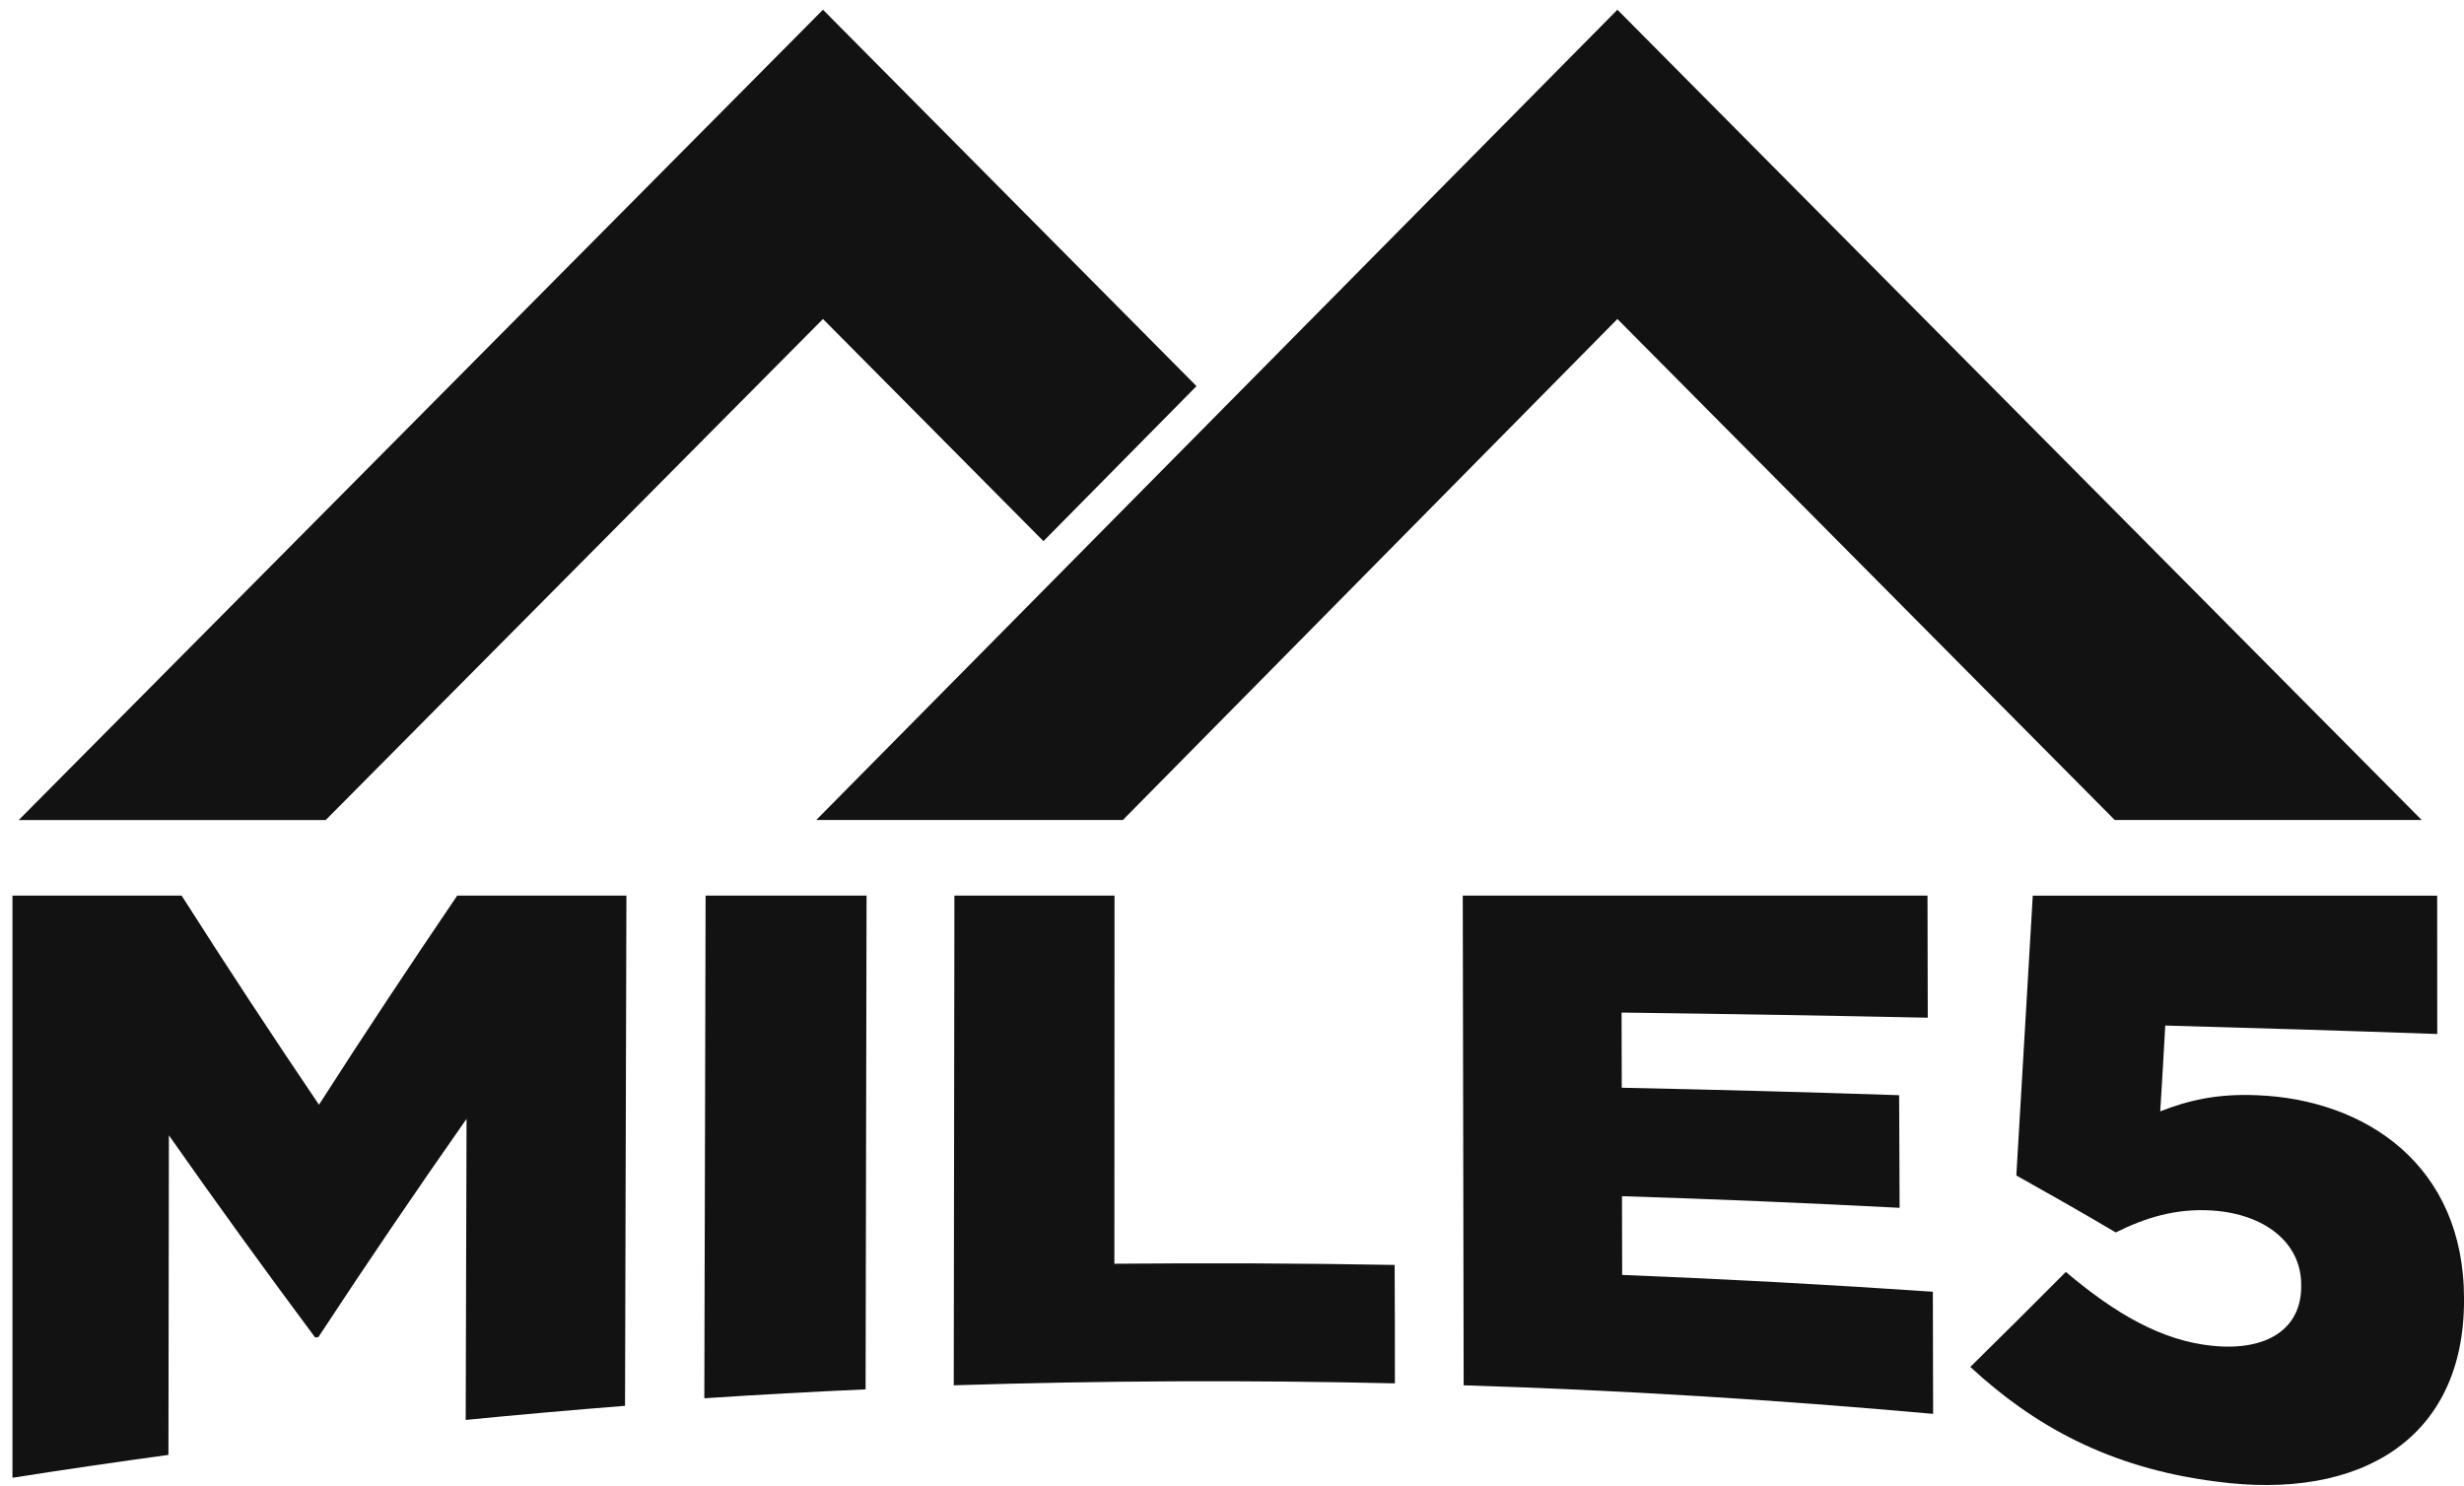
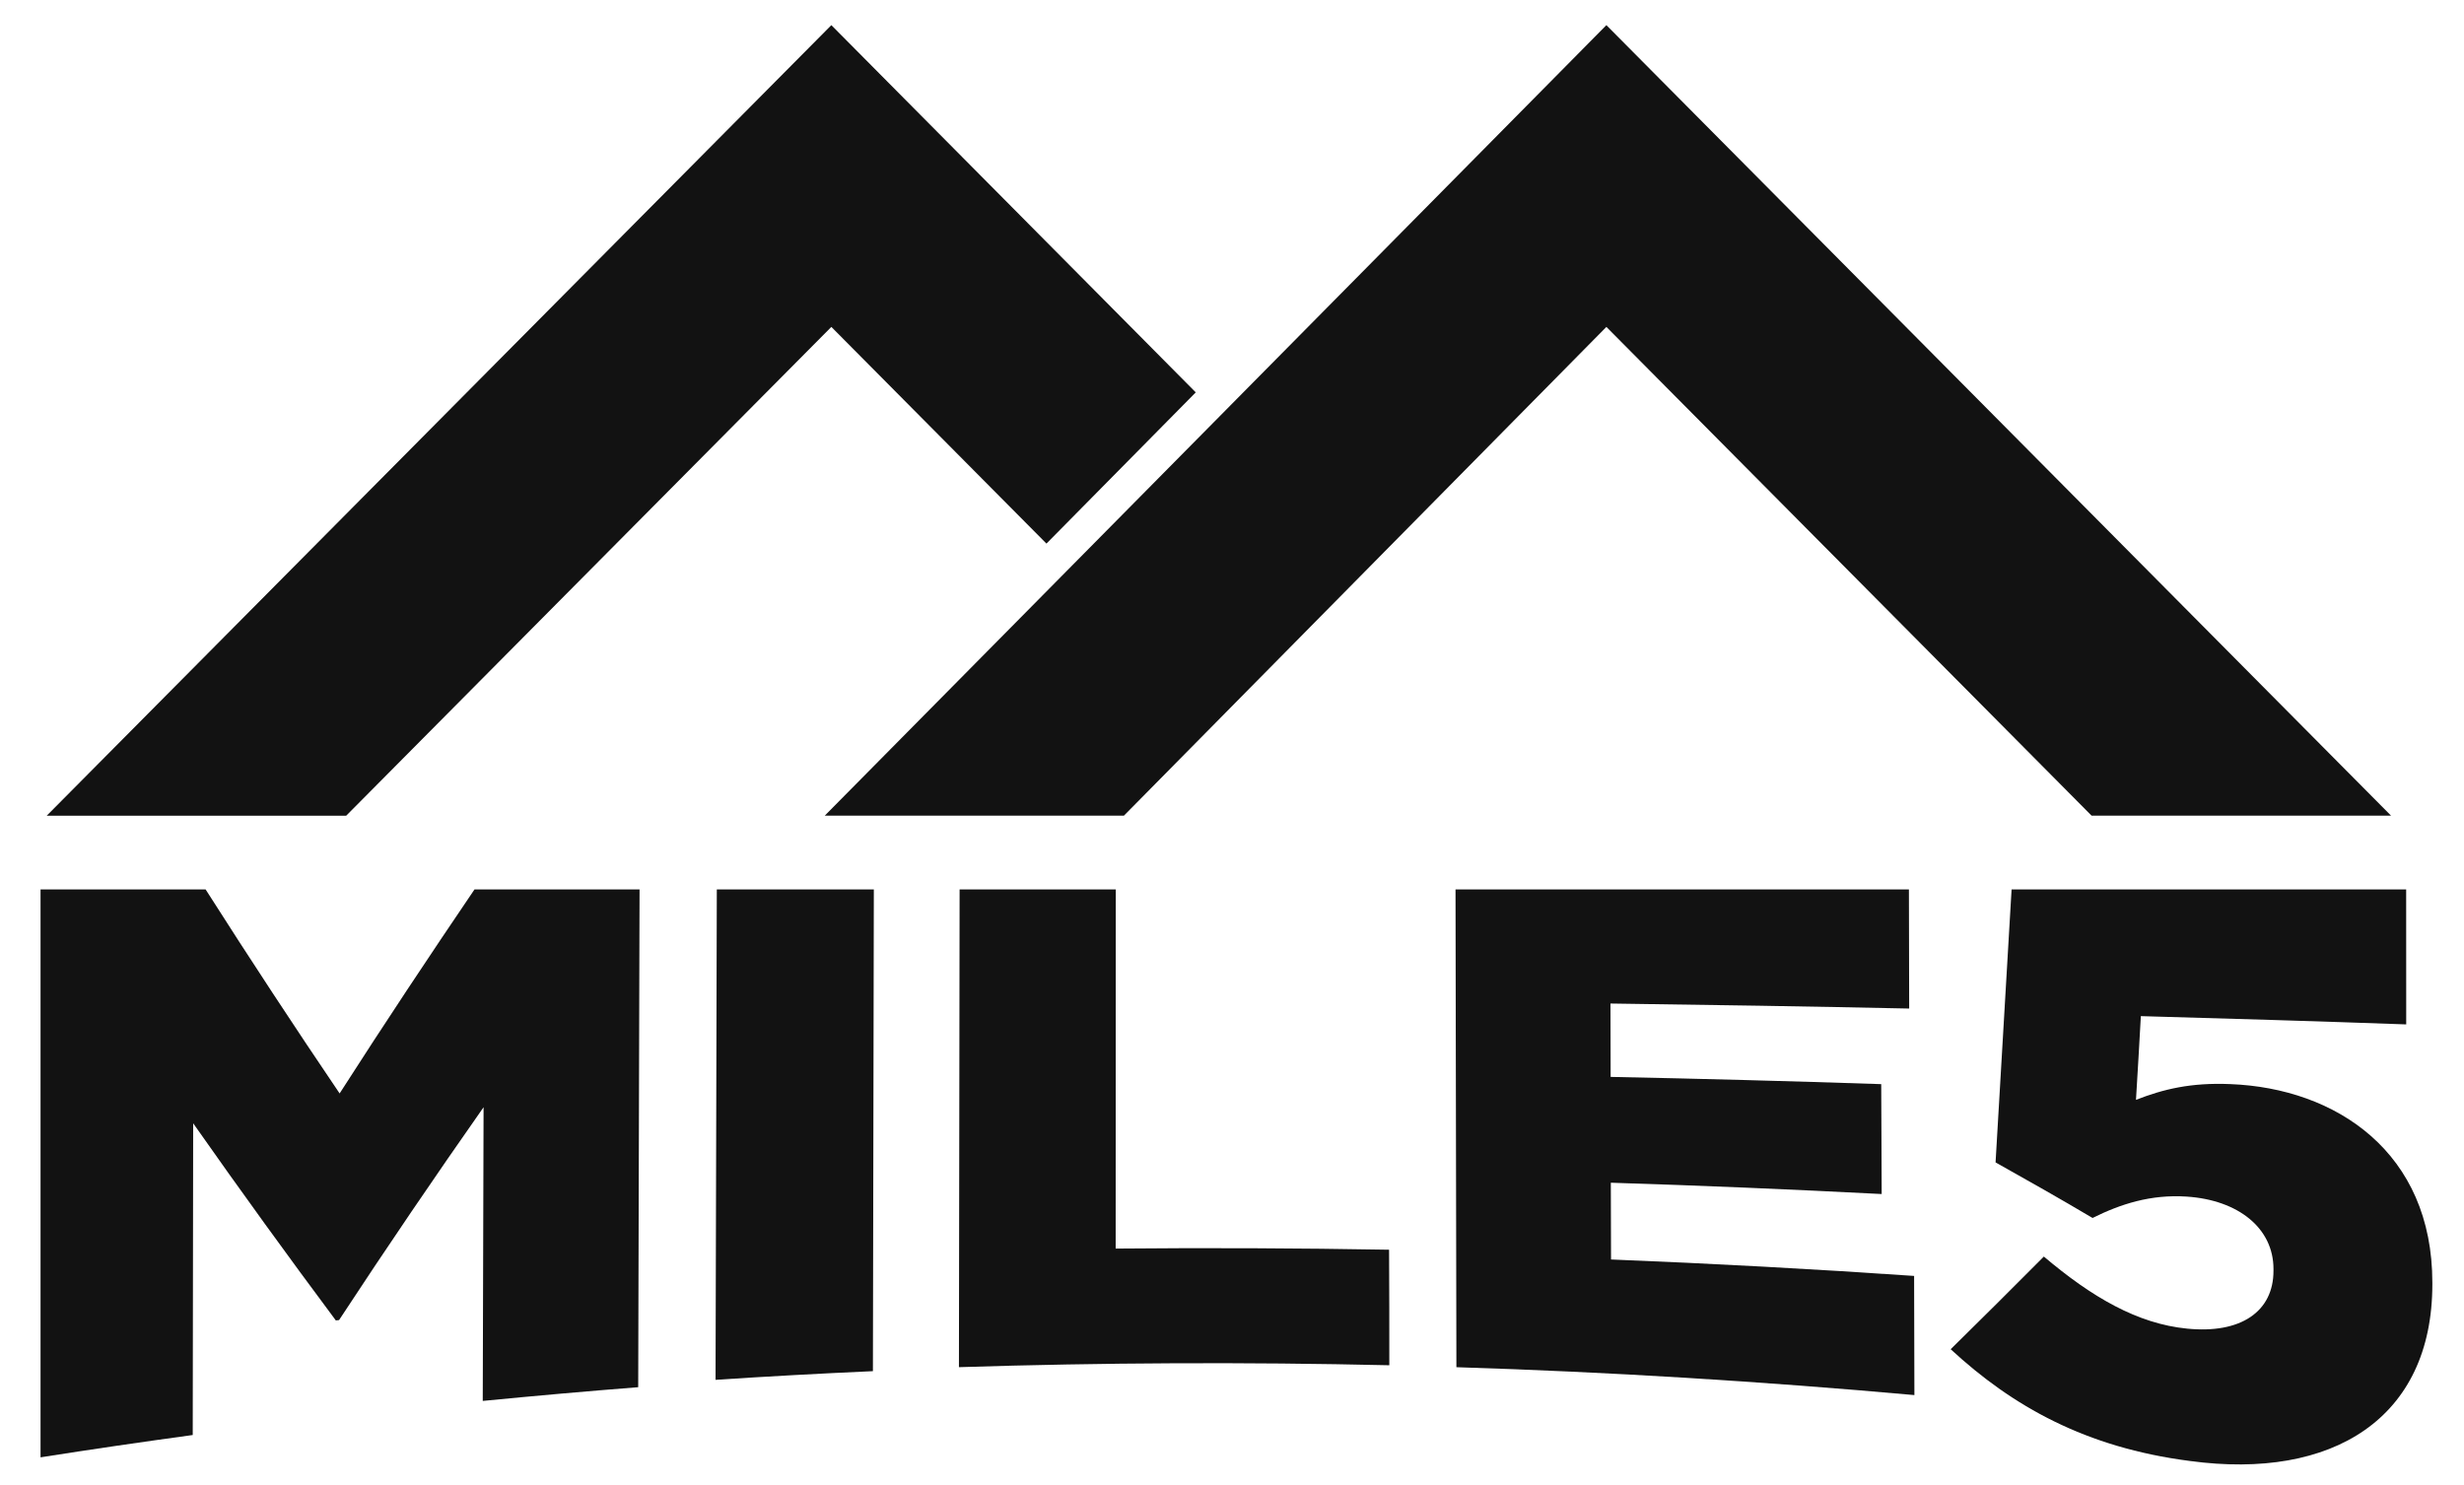
- <svg xmlns="http://www.w3.org/2000/svg" version="1.1" id="Layer_1" x="0px" y="0px" width="110px" height="66.309px" viewBox="0.083 -24.176 110 66.309" enable-background="new 0.083 -24.176 110 66.309" xml:space="preserve">
+ <svg xmlns="http://www.w3.org/2000/svg" version="1.1" id="Layer_1" x="0px" y="0px" width="140.581px" height="84.742px" viewBox="0.083 -24.176 140.581 84.742" enable-background="new 0.083 -24.176 140.581 84.742" xml:space="preserve">
  <g>
-     <polygon fill="#121212" points="50.21,12.439 72.289,-9.932 94.492,12.439 108.195,12.439 72.289,-23.742 36.521,12.439  " />
-     <polygon fill="#121212" points="53.498,-6.935 36.823,-23.742 0.917,12.442 14.621,12.442 36.823,-9.932 46.666,-0.013  " />
-     <path fill="#121212" d="M0.639,15.815h7.553c2.047,3.214,4.09,6.321,6.131,9.336c2.054-3.205,4.115-6.307,6.171-9.336h7.554   c-0.018,7.594-0.042,15.191-0.062,22.781c-2.37,0.187-4.744,0.397-7.113,0.629c0.015-4.479,0.027-8.963,0.038-13.442   c-2.206,3.146-4.411,6.386-6.612,9.741c-0.051,0.01-0.099,0.01-0.148,0.019c-2.175-2.919-4.349-5.918-6.528-9.025   c-0.006,4.755-0.012,9.513-0.02,14.269c-2.321,0.317-4.646,0.657-6.964,1.021V15.815z" />
-     <path fill="#121212" d="M31.583,15.815h7.186c-0.016,7.35-0.031,14.698-0.043,22.046c-2.4,0.108-4.803,0.239-7.2,0.398   C31.542,30.779,31.562,23.297,31.583,15.815" />
-     <path fill="#121212" d="M42.691,15.815h7.147c-0.001,5.481-0.003,10.959-0.006,16.437c4.172-0.038,8.342-0.021,12.512,0.053   c0.011,1.763,0.011,3.527,0.011,5.288c-6.565-0.151-13.13-0.121-19.694,0.087C42.671,30.391,42.684,23.105,42.691,15.815" />
-     <path fill="#121212" d="M65.385,15.815h20.747c0.006,1.817,0.012,3.634,0.012,5.451c-4.55-0.096-9.109-0.171-13.669-0.229   c0,1.121,0.007,2.242,0.008,3.356c4.134,0.086,8.259,0.195,12.383,0.333c0.005,1.677,0.01,3.354,0.021,5.029   c-4.132-0.214-8.261-0.391-12.394-0.519c0.004,1.173,0.008,2.342,0.008,3.515c4.626,0.184,9.249,0.434,13.87,0.751   c0.003,1.818,0.011,3.636,0.012,5.454c-6.975-0.629-13.965-1.06-20.958-1.276C65.409,30.391,65.399,23.105,65.385,15.815" />
-     <path fill="#121212" d="M88.043,36.859c1.42-1.396,2.839-2.807,4.265-4.242c2.199,1.863,4.284,3.075,6.549,3.299   c2.461,0.248,3.964-0.779,3.958-2.654v-0.073c0-1.875-1.616-3.154-3.961-3.313c-1.661-0.111-3.045,0.344-4.318,0.978   c-1.475-0.875-2.962-1.716-4.438-2.544c0.244-4.153,0.49-8.312,0.734-12.493h18.054c0,2.061,0.003,4.12,0.003,6.177   c-4.043-0.144-8.092-0.266-12.143-0.378c-0.064,1.279-0.148,2.557-0.224,3.832c1.237-0.485,2.509-0.797,4.316-0.721   c4.853,0.187,9.25,3.13,9.246,9.088v0.076c0,6.129-4.562,8.971-11.1,8.082C94.215,41.359,90.865,39.466,88.043,36.859" />
+     <polygon fill="#121212" points="64.206,22.371 91.734,-5.521 119.418,22.371 136.503,22.371 91.734,-22.741 47.138,22.371  " />
+     <polygon fill="#121212" points="68.306,-1.785 47.515,-22.741 2.746,22.375 19.832,22.375 47.515,-5.521 59.787,6.844  " />
+     <path fill="#121212" d="M2.398,26.581h9.417c2.552,4.007,5.099,7.881,7.645,11.641c2.561-3.995,5.13-7.864,7.694-11.641h9.418   c-0.022,9.469-0.053,18.94-0.077,28.404c-2.955,0.231-5.915,0.495-8.869,0.783c0.019-5.585,0.034-11.174,0.047-16.76   c-2.75,3.921-5.5,7.961-8.245,12.146c-0.064,0.012-0.123,0.012-0.184,0.022c-2.712-3.639-5.422-7.378-8.14-11.252   c-0.007,5.929-0.016,11.86-0.025,17.79c-2.894,0.396-5.792,0.818-8.683,1.273V26.581z" />
+     <path fill="#121212" d="M40.98,26.581h8.959c-0.019,9.163-0.039,18.325-0.053,27.489c-2.994,0.134-5.989,0.297-8.978,0.495   C40.929,45.238,40.954,35.909,40.98,26.581" />
+     <path fill="#121212" d="M54.832,26.581h8.911c-0.001,6.834-0.004,13.664-0.007,20.494c5.201-0.048,10.4-0.026,15.599,0.065   c0.014,2.197,0.014,4.398,0.014,6.593c-8.186-0.188-16.37-0.151-24.555,0.109C54.805,44.754,54.822,35.668,54.832,26.581" />
+     <path fill="#121212" d="M83.126,26.581h25.868c0.007,2.266,0.015,4.53,0.015,6.796c-5.673-0.119-11.358-0.213-17.042-0.286   c0,1.398,0.007,2.796,0.009,4.187c5.154,0.104,10.298,0.242,15.438,0.413c0.008,2.091,0.014,4.182,0.026,6.271   c-5.152-0.267-10.301-0.485-15.453-0.646c0.004,1.462,0.012,2.92,0.012,4.381c5.766,0.23,11.531,0.542,17.292,0.938   c0.003,2.266,0.015,4.533,0.016,6.8c-8.698-0.783-17.412-1.32-26.131-1.591C83.156,44.754,83.145,35.668,83.126,26.581" />
+     <path fill="#121212" d="M111.377,52.818c1.77-1.739,3.539-3.499,5.316-5.288c2.743,2.322,5.342,3.834,8.167,4.112   c3.068,0.31,4.941-0.972,4.934-3.31v-0.092c0-2.338-2.015-3.933-4.938-4.131c-2.071-0.139-3.797,0.429-5.384,1.219   c-1.84-1.091-3.693-2.14-5.534-3.171c0.304-5.18,0.61-10.364,0.914-15.577h22.512c0,2.569,0.003,5.137,0.003,7.702   c-5.041-0.18-10.091-0.332-15.14-0.472c-0.081,1.596-0.186,3.188-0.278,4.778c1.542-0.605,3.127-0.995,5.381-0.899   c6.051,0.233,11.533,3.903,11.528,11.332v0.095c0,7.643-5.688,11.186-13.839,10.078C119.073,58.429,114.896,56.07,111.377,52.818" />
  </g>
</svg>
